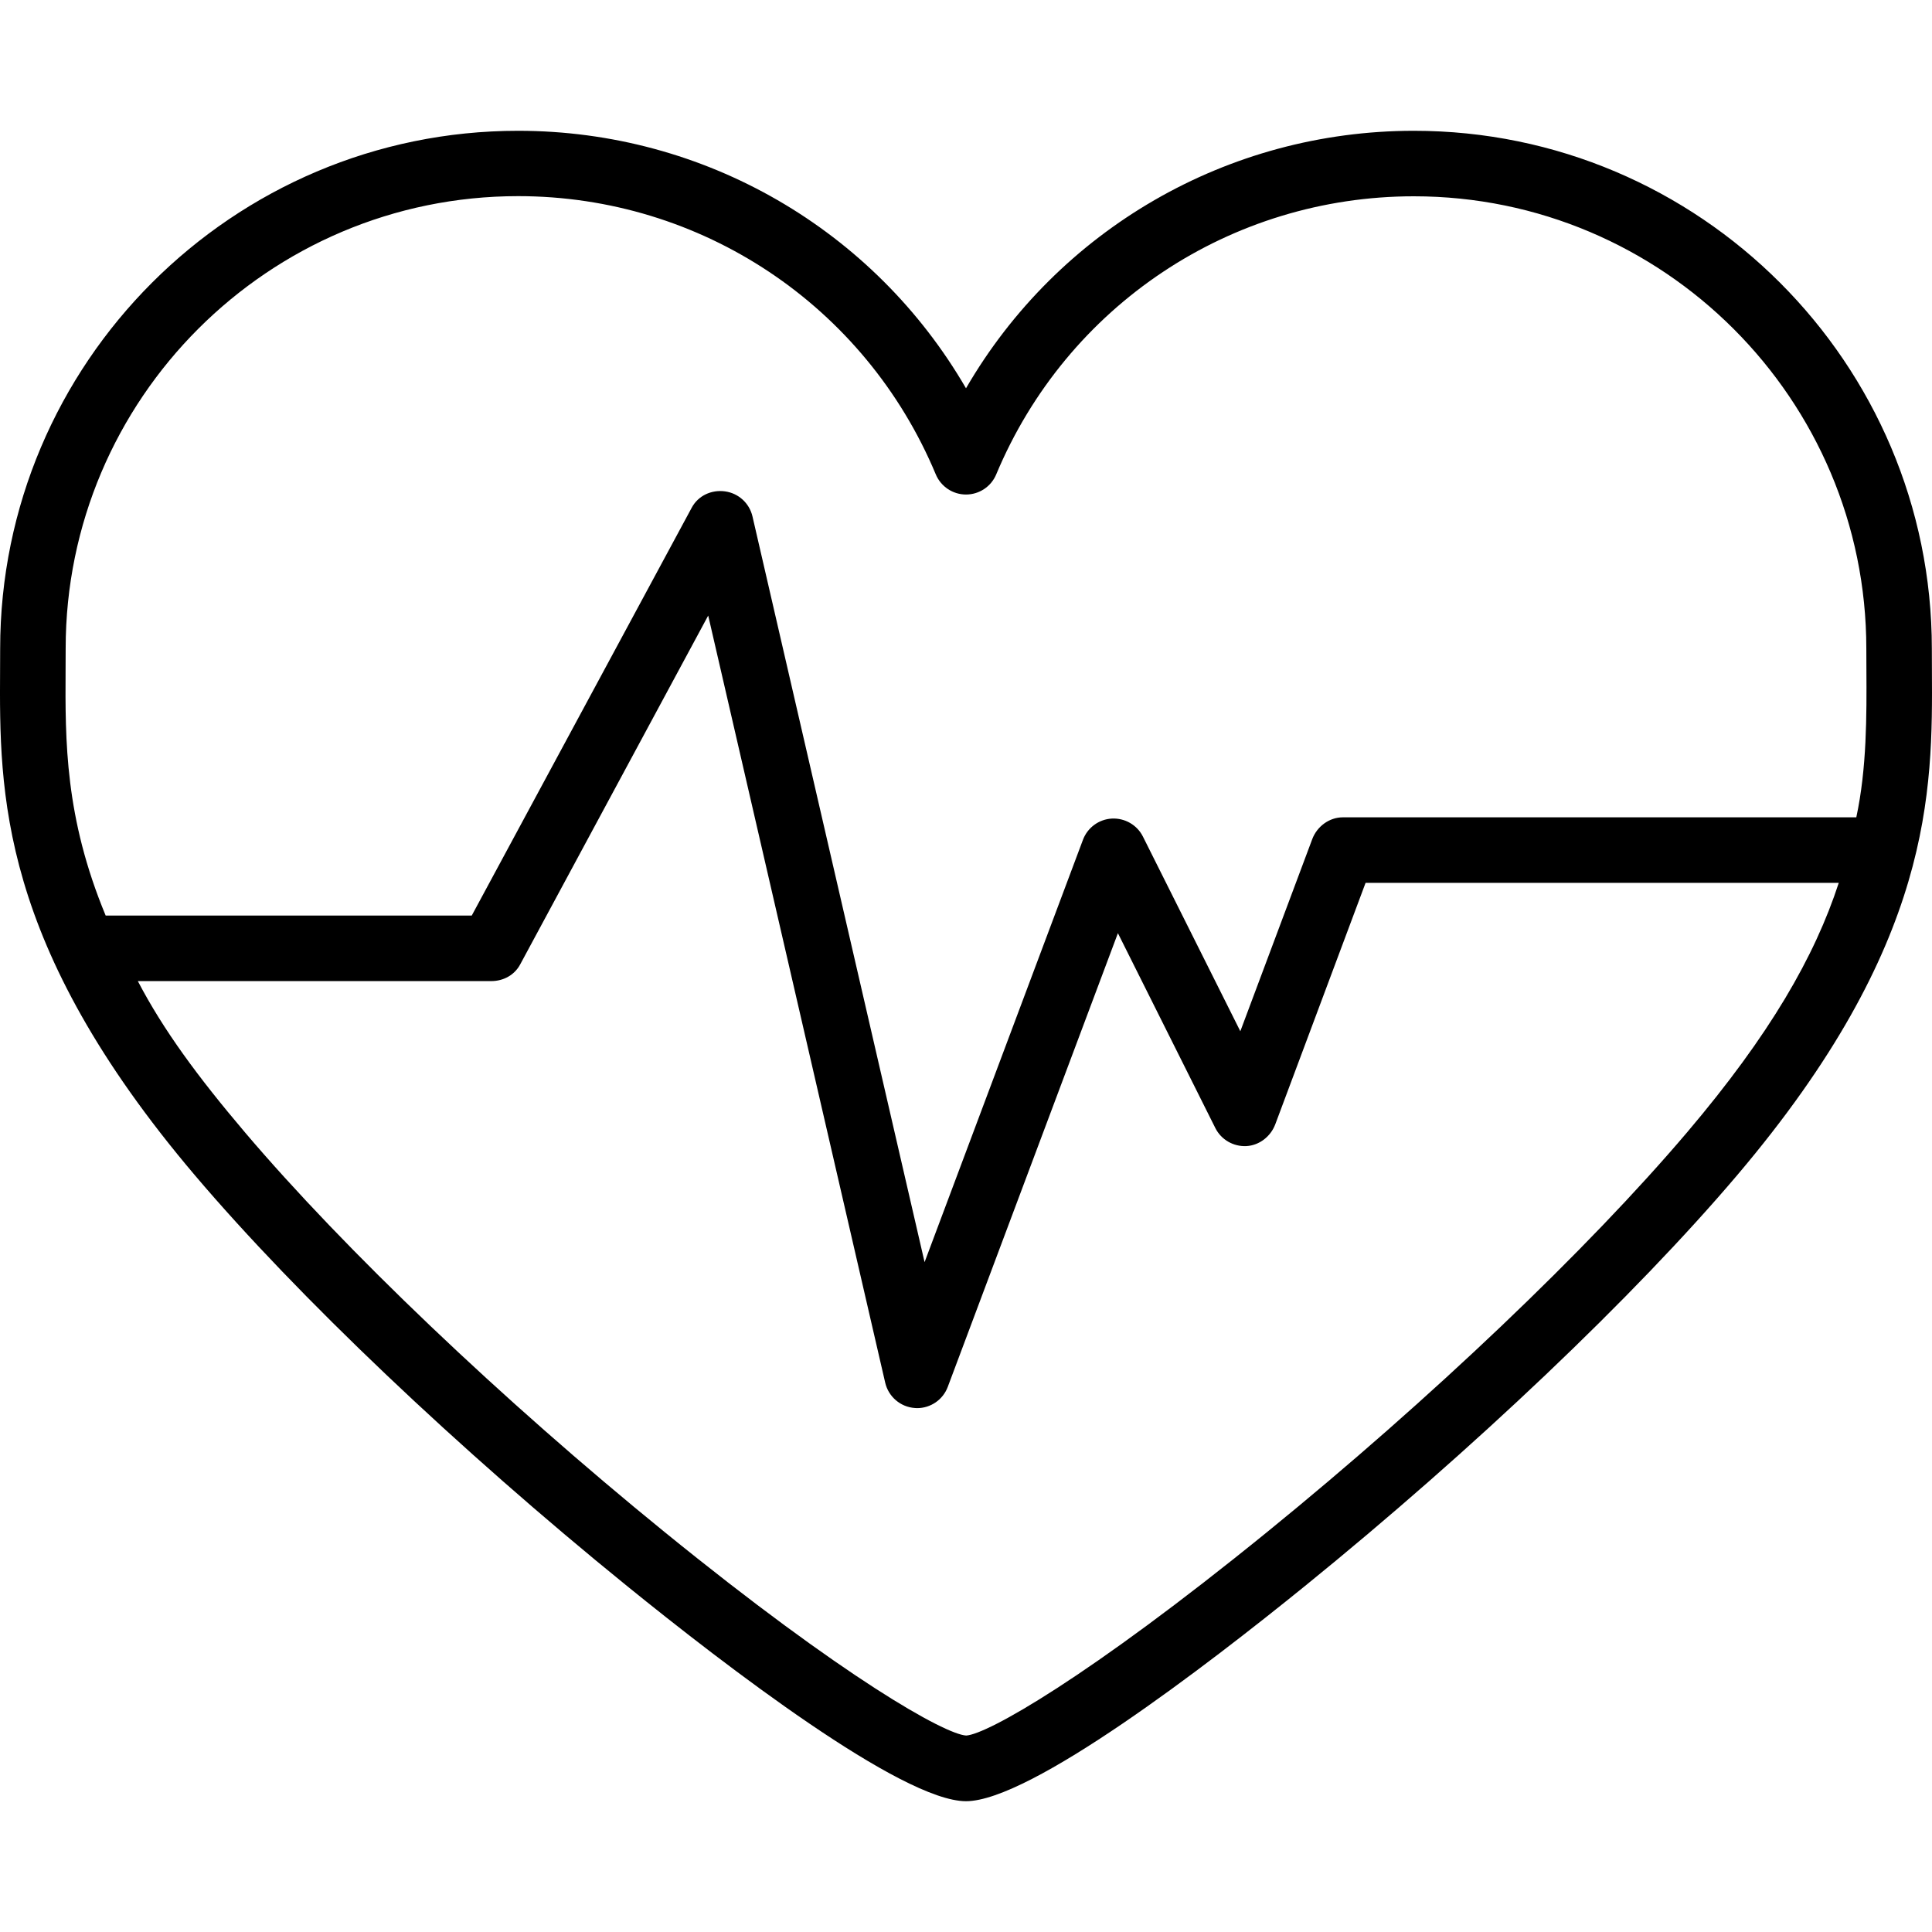
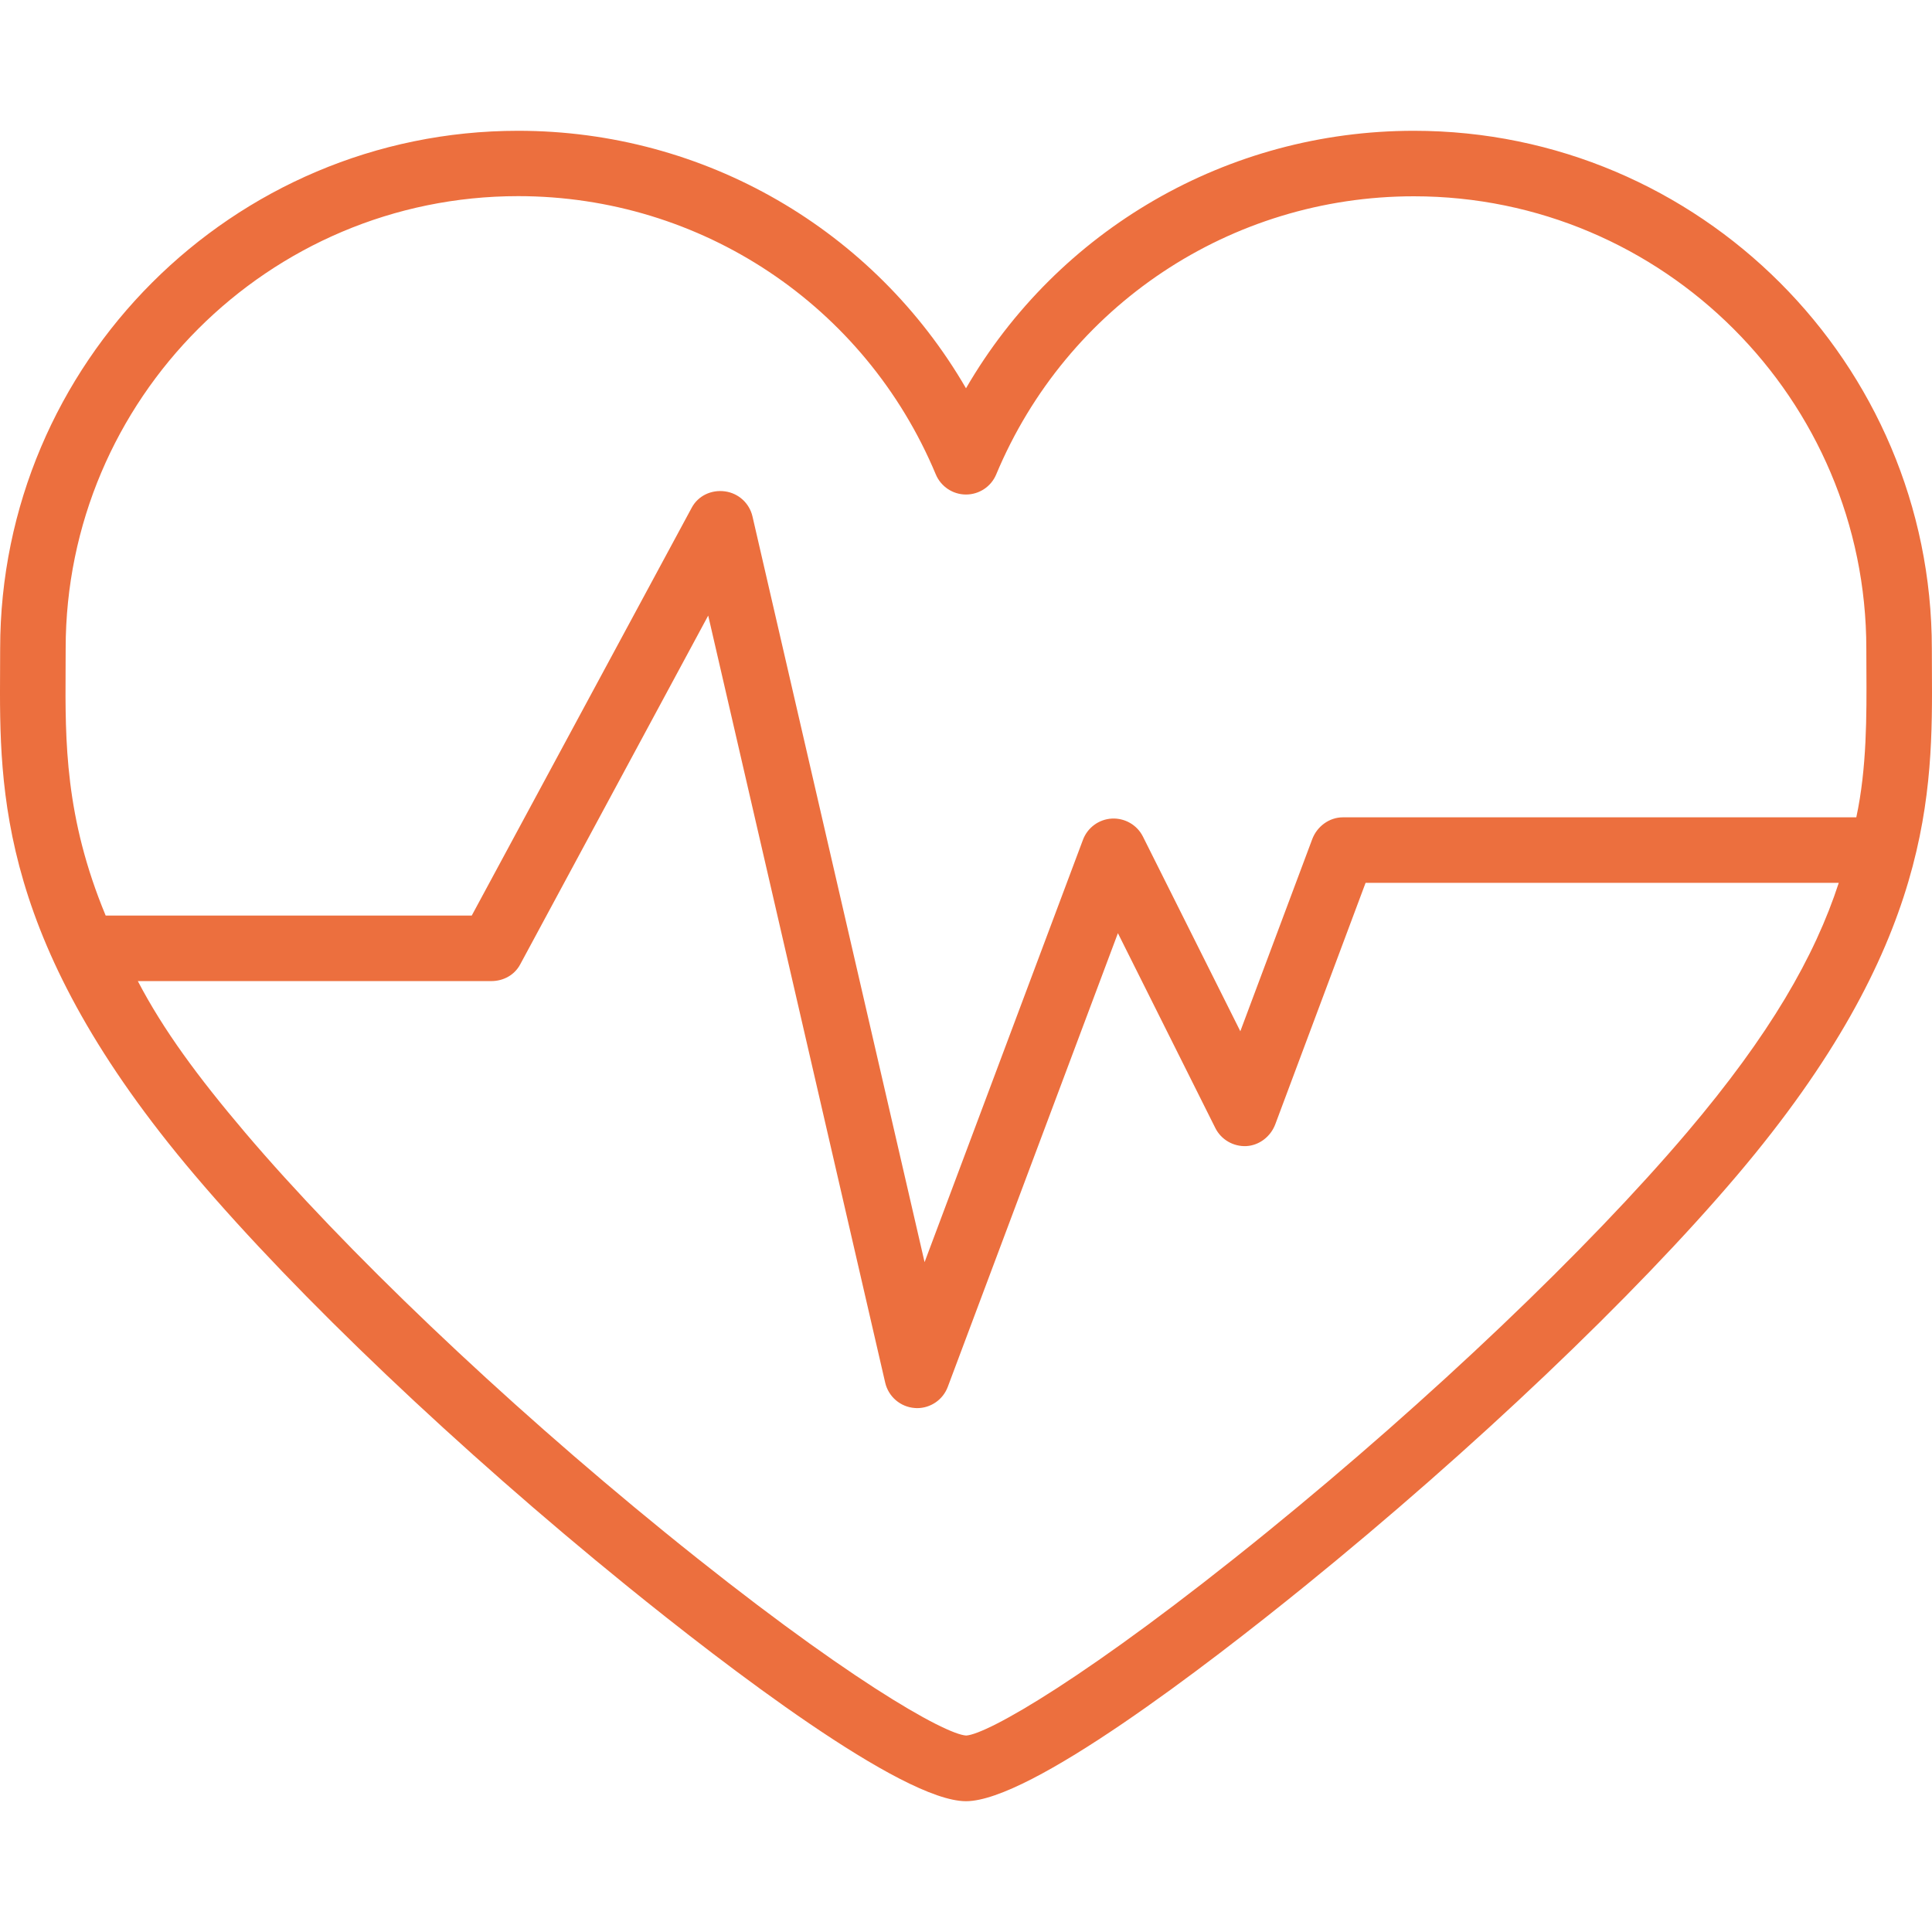
- <svg xmlns="http://www.w3.org/2000/svg" version="1.1" id="Layer_1" x="0px" y="0px" viewBox="0 0 512 512" style="enable-background:new 0 0 512 512;" xml:space="preserve">
+ <svg xmlns="http://www.w3.org/2000/svg" version="1.1" id="Layer_1" x="0px" y="0px" fill="#ec6f3e" viewBox="0 0 512 512" style="enable-background:new 0 0 512 512;" xml:space="preserve">
  <g>
    <g>
      <path d="M511.979,177.506c-0.011-1.877-0.021-3.736-0.021-5.581c0-75.688-61.575-137.264-137.264-137.264    c-49.477,0-94.343,26.276-118.694,68.238c-24.351-41.962-69.215-68.238-118.692-68.238C61.62,34.661,0.042,96.238,0.042,171.925    c0,1.846-0.011,3.706-0.021,5.584c-0.178,32.361-0.401,72.636,51.641,133.97c27.182,32.037,69.963,72.699,114.433,108.77    c26.288,21.32,72.923,57.089,89.904,57.089c16.983,0,63.616-35.769,89.904-57.089c44.47-36.072,87.249-76.733,114.433-108.77    C512.379,250.143,512.157,209.868,511.979,177.506z M447.099,300.078c-26.322,31.02-67.926,70.671-111.296,105.924    c-47.526,38.632-74.203,53.601-79.753,53.934c-5.652-0.333-32.329-15.241-79.855-53.872    c-43.37-35.252-84.977-74.977-111.296-105.997c-12.418-14.637-21.583-27.048-28.373-40.068h93.674    c3.194,0,6.129-1.583,7.642-4.394l49.84-92.473l46.901,203.277c0.86,3.732,4.064,6.478,7.885,6.73    c0.193,0.013,0.383,0.029,0.576,0.029c3.594,0,6.847-2.223,8.123-5.628l45.091-120.239l25.817,51.639    c1.545,3.088,4.804,4.957,8.22,4.787c3.448-0.18,6.459-2.556,7.671-5.789l23.929-63.979h125.399    C480.923,253.489,469.087,274.162,447.099,300.078z M491.94,216.6H355.877c-3.617,0-6.857,2.414-8.127,5.803L328.7,273.291    l-25.817-51.596c-1.547-3.089-4.798-4.937-8.22-4.765c-3.448,0.181-6.459,2.399-7.671,5.632l-41.969,111.925l-45.606-197.621    c-0.812-3.521-3.721-6.168-7.302-6.649c-3.588-0.482-7.086,1.137-8.796,4.318l-58.304,108.105H28.006    c-10.822-26.04-10.729-46.258-10.625-65.203c0.011-1.911,0.021-3.718,0.021-5.596c0-66.115,53.79-119.862,119.904-119.862    c48.526,0,91.972,28.954,110.684,73.731c1.35,3.23,4.507,5.343,8.008,5.343c3.501,0,6.658-2.098,8.008-5.327    c18.712-44.777,62.158-73.707,110.686-73.707c66.115,0,119.904,53.791,119.904,119.906c0,1.877,0.011,3.598,0.021,5.508    C494.687,189.567,494.742,203.58,491.94,216.6z" />
    </g>
  </g>
  <g>
</g>
  <g>
</g>
  <g>
</g>
  <g>
</g>
  <g>
</g>
  <g>
</g>
  <g>
</g>
  <g>
</g>
  <g>
</g>
  <g>
</g>
  <g>
</g>
  <g>
</g>
  <g>
</g>
  <g>
</g>
  <g>
</g>
</svg>
